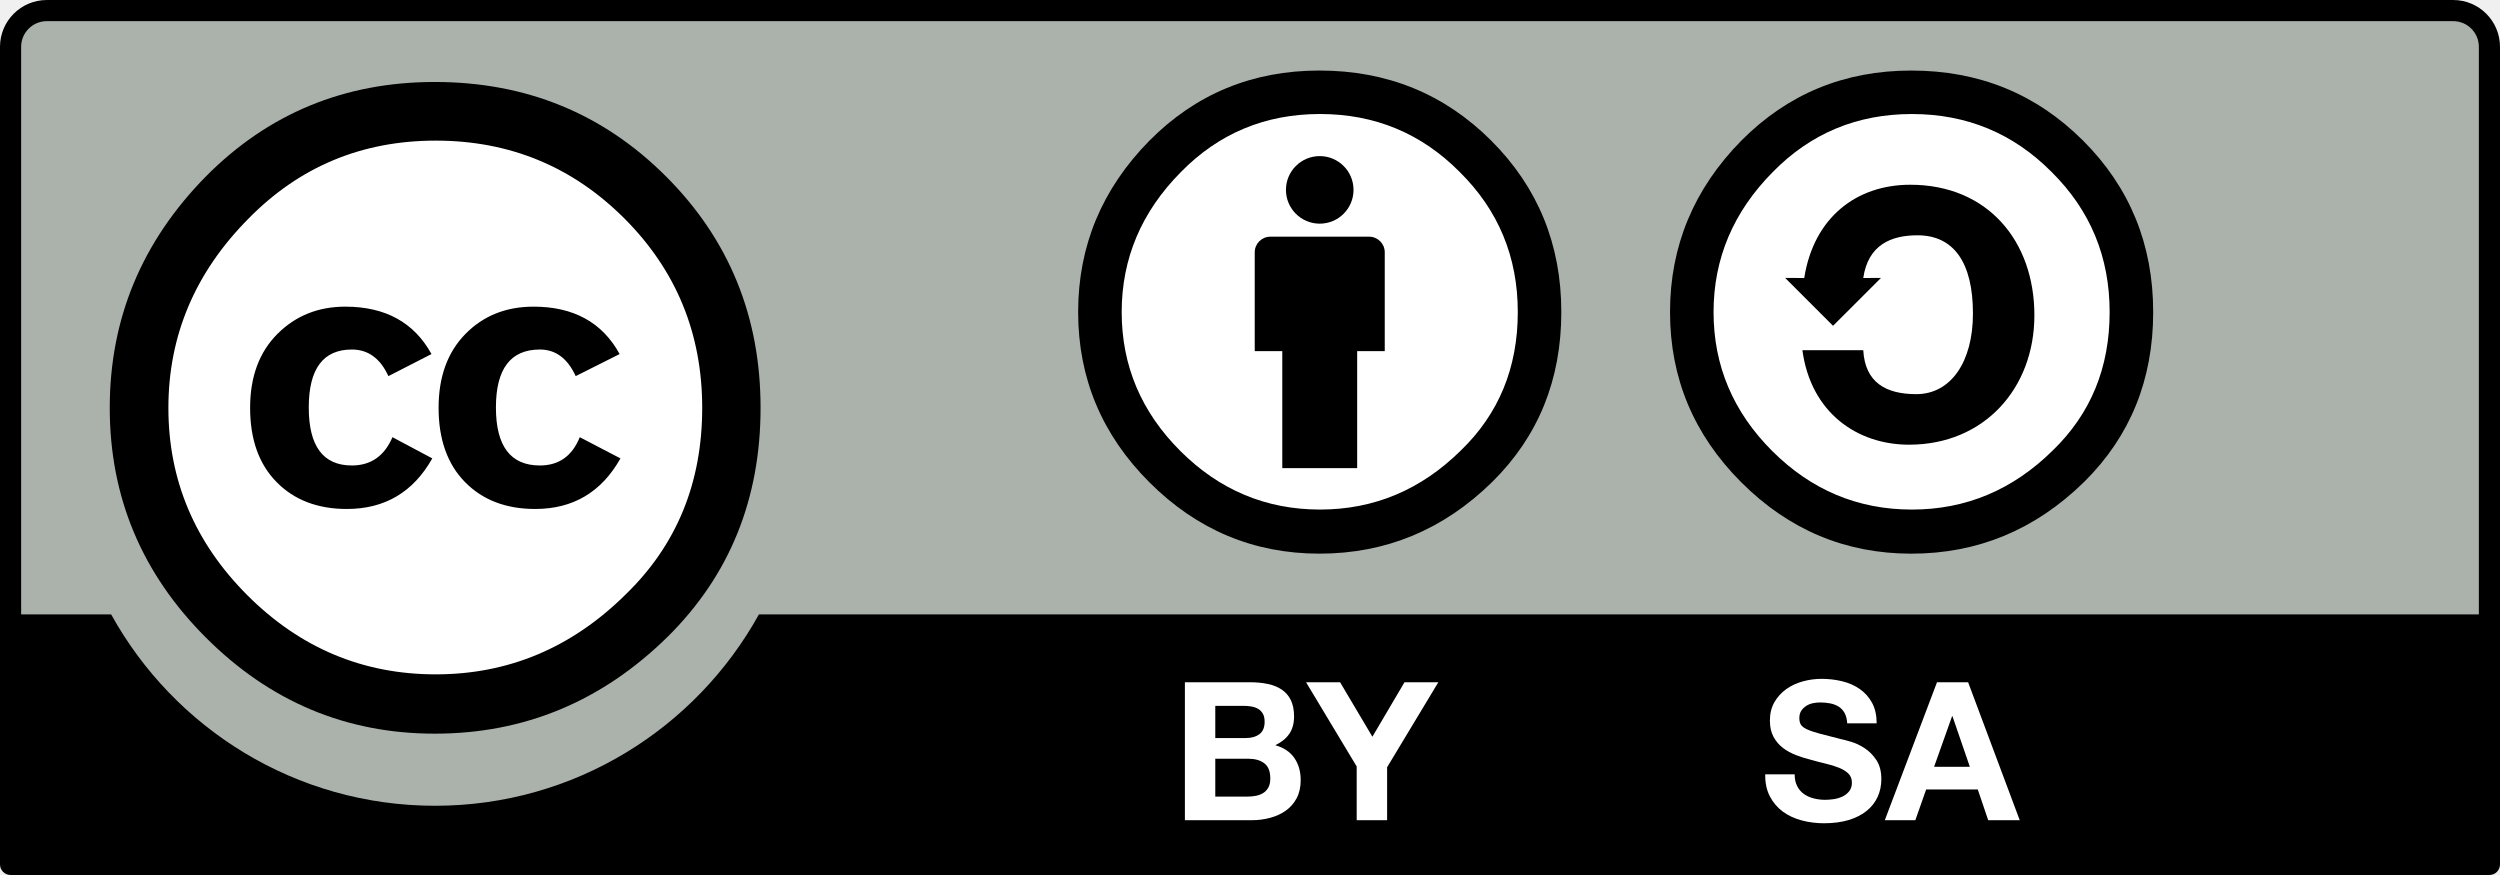
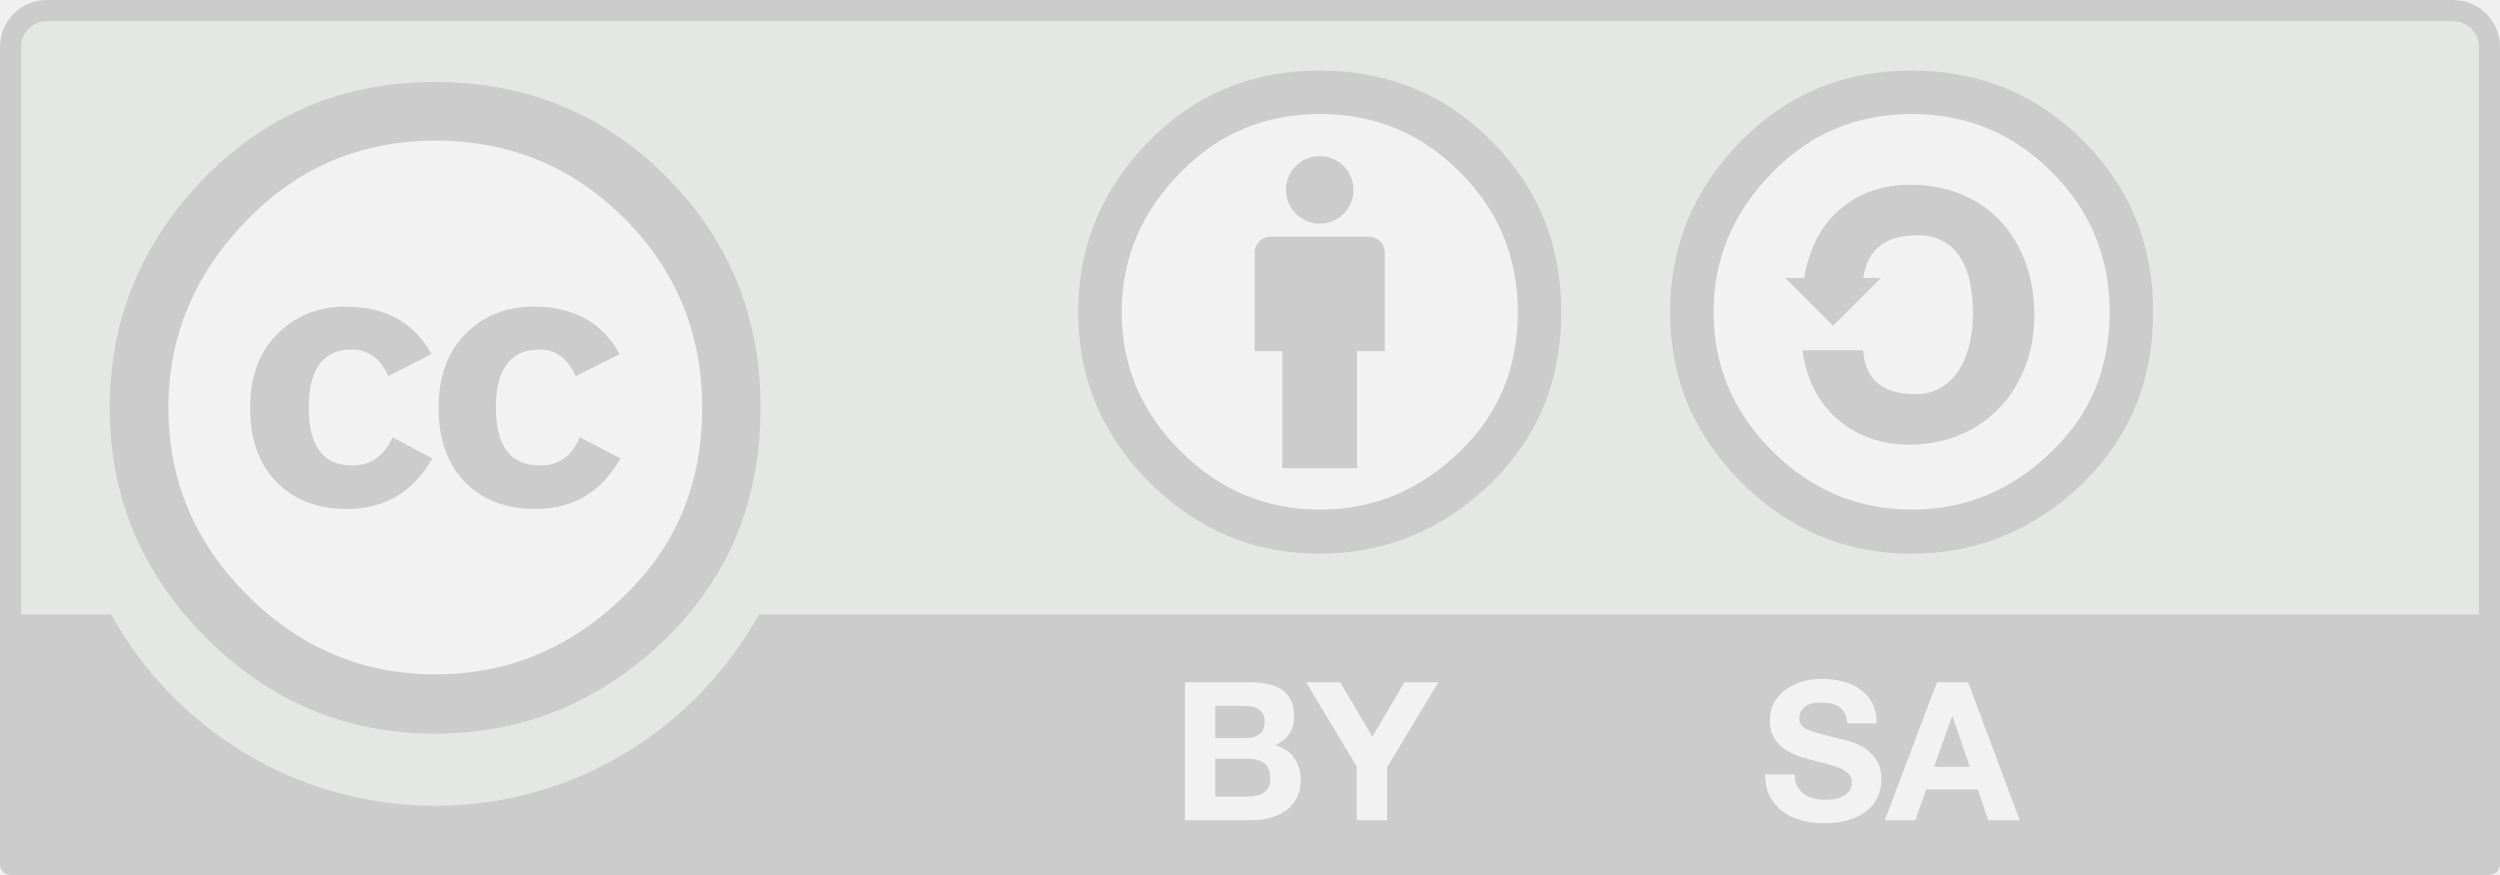
<svg xmlns="http://www.w3.org/2000/svg" width="120" height="42" id="svg2759" version="1.0">
  <defs id="defs2761" />
  <g id="layer1">
-     <g transform="matrix(0.9937807,0,0,0.9936694,-177.6941,-74.43641)" id="g287">
+     <g transform="matrix(0.9937807,0,0,0.9936694,-177.6941,-74.43641)" id="g287" style="opacity:0.15">
      <path id="path3817_2_" nodetypes="ccccccc" d="M 182.235,75.39 L 296.299,75.593 C 297.893,75.593 299.317,75.356 299.317,78.773 L 299.177,116.34 L 179.357,116.34 L 179.357,78.634 C 179.357,76.949 179.52,75.39 182.235,75.39 z" style="fill:#aab2ab" />
      <g id="g5908_2_" transform="matrix(0.872921,0,0,0.872921,50.12536,143.2144)">
        <path id="path5906_2_" cx="296.354" ry="22.94" cy="264.358" type="arc" rx="22.94" d="M 187.209,-55.679 C 187.215,-46.999 180.182,-39.958 171.501,-39.952 C 162.821,-39.947 155.779,-46.98 155.774,-55.66 C 155.774,-55.667 155.774,-55.672 155.774,-55.679 C 155.769,-64.361 162.802,-71.401 171.482,-71.406 C 180.164,-71.412 187.204,-64.378 187.209,-55.698 C 187.209,-55.693 187.209,-55.686 187.209,-55.679 z" style="fill:#ffffff" />
        <g id="g5706_2_" transform="translate(-289.6157,99.0653)">
          <path id="path5708_2_" d="M 473.885,-167.547 C 477.37,-164.061 479.113,-159.793 479.113,-154.745 C 479.113,-149.695 477.4,-145.473 473.975,-142.077 C 470.339,-138.501 466.043,-136.713 461.085,-136.713 C 456.187,-136.713 451.965,-138.485 448.42,-142.032 C 444.874,-145.578 443.102,-149.815 443.102,-154.745 C 443.102,-159.673 444.874,-163.94 448.42,-167.547 C 451.875,-171.034 456.097,-172.776 461.085,-172.776 C 466.133,-172.776 470.399,-171.034 473.885,-167.547 z M 450.767,-165.202 C 447.82,-162.226 446.347,-158.739 446.347,-154.74 C 446.347,-150.742 447.805,-147.285 450.721,-144.369 C 453.638,-141.453 457.11,-139.995 461.138,-139.995 C 465.167,-139.995 468.668,-141.467 471.645,-144.414 C 474.471,-147.149 475.884,-150.591 475.884,-154.74 C 475.884,-158.858 474.448,-162.353 471.577,-165.225 C 468.706,-168.095 465.227,-169.531 461.138,-169.531 C 457.05,-169.531 453.592,-168.088 450.767,-165.202 z M 458.521,-156.499 C 458.071,-157.481 457.397,-157.971 456.498,-157.971 C 454.909,-157.971 454.114,-156.902 454.114,-154.763 C 454.114,-152.623 454.909,-151.554 456.498,-151.554 C 457.547,-151.554 458.297,-152.075 458.746,-153.119 L 460.949,-151.946 C 459.899,-150.081 458.324,-149.147 456.224,-149.147 C 454.604,-149.147 453.306,-149.644 452.332,-150.637 C 451.356,-151.63 450.869,-152.999 450.869,-154.744 C 450.869,-156.46 451.371,-157.822 452.376,-158.83 C 453.382,-159.838 454.633,-160.343 456.134,-160.343 C 458.354,-160.343 459.944,-159.468 460.905,-157.72 L 458.521,-156.499 z M 468.884,-156.499 C 468.434,-157.481 467.773,-157.971 466.902,-157.971 C 465.281,-157.971 464.47,-156.902 464.47,-154.763 C 464.47,-152.623 465.281,-151.554 466.902,-151.554 C 467.953,-151.554 468.689,-152.075 469.109,-153.119 L 471.361,-151.946 C 470.313,-150.081 468.74,-149.147 466.644,-149.147 C 465.026,-149.147 463.731,-149.644 462.757,-150.637 C 461.785,-151.63 461.298,-152.999 461.298,-154.744 C 461.298,-156.46 461.792,-157.822 462.781,-158.83 C 463.768,-159.838 465.026,-160.343 466.554,-160.343 C 468.77,-160.343 470.358,-159.468 471.315,-157.72 L 468.884,-156.499 z" />
        </g>
      </g>
      <path d="M 297.296,74.911 L 181.067,74.911 C 179.82,74.911 178.806,75.925 178.806,77.172 L 178.806,116.667 C 178.806,116.949 179.035,117.178 179.316,117.178 L 299.046,117.178 C 299.328,117.178 299.557,116.949 299.557,116.667 L 299.557,77.172 C 299.557,75.925 298.543,74.911 297.296,74.911 z M 181.067,75.932 L 297.296,75.932 C 297.98,75.932 298.536,76.488 298.536,77.172 C 298.536,77.172 298.536,93.091 298.536,104.59 L 215.462,104.59 C 212.417,110.096 206.551,113.834 199.818,113.834 C 193.083,113.834 187.218,110.099 184.175,104.59 L 179.827,104.59 C 179.827,93.091 179.827,77.172 179.827,77.172 C 179.827,76.488 180.383,75.932 181.067,75.932 z" id="path294" />
      <g enable-background="new    " id="g296">
        <path d="M 265.61,112.883 C 265.69,113.039 265.797,113.165 265.931,113.262 C 266.065,113.358 266.221,113.43 266.401,113.476 C 266.582,113.523 266.768,113.546 266.96,113.546 C 267.09,113.546 267.23,113.536 267.379,113.514 C 267.528,113.492 267.667,113.45 267.798,113.388 C 267.928,113.326 268.038,113.24 268.124,113.131 C 268.211,113.022 268.254,112.884 268.254,112.715 C 268.254,112.535 268.197,112.389 268.082,112.277 C 267.967,112.165 267.816,112.072 267.629,111.997 C 267.444,111.922 267.232,111.857 266.997,111.801 C 266.76,111.745 266.521,111.683 266.279,111.614 C 266.03,111.552 265.788,111.476 265.551,111.385 C 265.316,111.295 265.104,111.178 264.918,111.035 C 264.731,110.892 264.581,110.713 264.465,110.499 C 264.351,110.284 264.293,110.024 264.293,109.719 C 264.293,109.376 264.367,109.08 264.512,108.828 C 264.659,108.576 264.85,108.366 265.086,108.197 C 265.322,108.029 265.589,107.905 265.888,107.824 C 266.186,107.743 266.485,107.703 266.783,107.703 C 267.131,107.703 267.465,107.742 267.786,107.82 C 268.105,107.897 268.39,108.024 268.638,108.198 C 268.887,108.373 269.084,108.595 269.231,108.866 C 269.376,109.137 269.45,109.466 269.45,109.852 L 268.028,109.852 C 268.015,109.652 267.973,109.487 267.903,109.357 C 267.832,109.226 267.737,109.124 267.62,109.048 C 267.501,108.974 267.367,108.921 267.215,108.89 C 267.063,108.859 266.898,108.843 266.718,108.843 C 266.601,108.843 266.483,108.856 266.366,108.88 C 266.248,108.906 266.141,108.949 266.045,109.011 C 265.949,109.074 265.87,109.151 265.808,109.245 C 265.747,109.338 265.715,109.457 265.715,109.6 C 265.715,109.73 265.74,109.836 265.79,109.917 C 265.839,109.998 265.938,110.073 266.084,110.141 C 266.229,110.209 266.431,110.278 266.689,110.347 C 266.947,110.415 267.284,110.502 267.701,110.608 C 267.825,110.633 267.997,110.678 268.217,110.744 C 268.438,110.809 268.657,110.913 268.875,111.056 C 269.092,111.2 269.28,111.391 269.439,111.63 C 269.597,111.87 269.676,112.177 269.676,112.55 C 269.676,112.855 269.617,113.139 269.499,113.4 C 269.38,113.662 269.205,113.887 268.971,114.077 C 268.738,114.267 268.449,114.415 268.104,114.521 C 267.758,114.626 267.358,114.679 266.905,114.679 C 266.538,114.679 266.181,114.634 265.835,114.543 C 265.491,114.453 265.185,114.311 264.92,114.118 C 264.657,113.924 264.447,113.678 264.291,113.379 C 264.135,113.08 264.061,112.725 264.067,112.314 L 265.489,112.314 C 265.489,112.538 265.529,112.728 265.61,112.883 z" id="path298" style="fill:#ffffff" />
        <path d="M 273.867,107.867 L 276.36,114.531 L 274.837,114.531 L 274.333,113.046 L 271.84,113.046 L 271.318,114.531 L 269.843,114.531 L 272.364,107.867 L 273.867,107.867 z M 273.951,111.953 L 273.111,109.509 L 273.092,109.509 L 272.223,111.953 L 273.951,111.953 z" id="path300" style="fill:#ffffff" />
      </g>
      <g enable-background="new    " id="g302">
        <path d="M 239.178,107.867 C 239.496,107.867 239.786,107.895 240.047,107.951 C 240.309,108.007 240.534,108.099 240.721,108.226 C 240.908,108.354 241.053,108.523 241.156,108.734 C 241.258,108.946 241.31,109.207 241.31,109.518 C 241.31,109.854 241.234,110.133 241.081,110.357 C 240.928,110.582 240.702,110.765 240.403,110.908 C 240.815,111.026 241.123,111.233 241.326,111.529 C 241.529,111.825 241.63,112.181 241.63,112.598 C 241.63,112.934 241.565,113.225 241.434,113.471 C 241.303,113.717 241.126,113.917 240.906,114.073 C 240.684,114.229 240.431,114.344 240.148,114.418 C 239.864,114.494 239.573,114.531 239.273,114.531 L 236.037,114.531 L 236.037,107.867 L 239.178,107.867 L 239.178,107.867 z M 238.991,110.562 C 239.252,110.562 239.467,110.5 239.636,110.376 C 239.804,110.251 239.888,110.05 239.888,109.771 C 239.888,109.616 239.86,109.488 239.804,109.389 C 239.748,109.29 239.673,109.212 239.58,109.156 C 239.486,109.101 239.378,109.062 239.257,109.04 C 239.135,109.018 239.009,109.007 238.878,109.007 L 237.505,109.007 L 237.505,110.562 L 238.991,110.562 z M 239.077,113.39 C 239.22,113.39 239.357,113.376 239.488,113.348 C 239.619,113.32 239.735,113.273 239.834,113.209 C 239.934,113.143 240.013,113.054 240.073,112.942 C 240.132,112.831 240.162,112.688 240.162,112.513 C 240.162,112.171 240.065,111.927 239.872,111.781 C 239.678,111.635 239.422,111.562 239.105,111.562 L 237.505,111.562 L 237.505,113.39 L 239.077,113.39 z" id="path304" style="fill:#ffffff" />
        <path d="M 241.889,107.867 L 243.533,107.867 L 245.093,110.499 L 246.644,107.867 L 248.278,107.867 L 245.804,111.973 L 245.804,114.531 L 244.335,114.531 L 244.335,111.936 L 241.889,107.867 z" id="path306" style="fill:#ffffff" />
      </g>
      <g id="g6316_1_" transform="matrix(0.624995,0,0,0.624995,391.2294,176.9332)">
        <path id="path6318_1_" cx="475.971" ry="29.21" cy="252.086" type="arc" rx="29.21" d="M -175.008,-139.115 C -175.002,-129.703 -182.626,-122.068 -192.038,-122.06 C -201.449,-122.053 -209.085,-129.678 -209.093,-139.09 C -209.093,-139.098 -209.093,-139.107 -209.093,-139.115 C -209.099,-148.528 -201.474,-156.162 -192.063,-156.17 C -182.651,-156.177 -175.015,-148.552 -175.008,-139.14 C -175.008,-139.131 -175.008,-139.124 -175.008,-139.115 z" style="fill:#ffffff" />
        <g id="g6320_1_" transform="translate(-23.9521,-89.72962)">
          <path id="path6322_1_" d="M -168.22,-68.055 C -173.392,-68.055 -177.769,-66.251 -181.352,-62.642 C -185.028,-58.908 -186.866,-54.489 -186.866,-49.386 C -186.866,-44.283 -185.028,-39.894 -181.352,-36.223 C -177.677,-32.551 -173.299,-30.715 -168.22,-30.715 C -163.08,-30.715 -158.625,-32.567 -154.853,-36.27 C -151.303,-39.786 -149.527,-44.158 -149.527,-49.386 C -149.527,-54.612 -151.334,-59.033 -154.948,-62.642 C -158.562,-66.251 -162.986,-68.055 -168.22,-68.055 z M -168.174,-64.695 C -163.936,-64.695 -160.338,-63.202 -157.377,-60.215 C -154.387,-57.258 -152.892,-53.649 -152.892,-49.386 C -152.892,-45.092 -154.355,-41.529 -157.284,-38.697 C -160.369,-35.647 -163.998,-34.123 -168.174,-34.123 C -172.349,-34.123 -175.947,-35.632 -178.969,-38.65 C -181.991,-41.669 -183.502,-45.247 -183.502,-49.386 C -183.502,-53.524 -181.975,-57.134 -178.922,-60.215 C -175.994,-63.202 -172.411,-64.695 -168.174,-64.695 z" />
          <path id="path6324_1_" d="M -176.495,-52.021 C -175.752,-56.719 -172.444,-59.229 -168.3,-59.229 C -162.339,-59.229 -158.708,-54.904 -158.708,-49.137 C -158.708,-43.51 -162.572,-39.138 -168.394,-39.138 C -172.399,-39.138 -175.983,-41.603 -176.636,-46.439 L -171.933,-46.439 C -171.792,-43.928 -170.163,-43.044 -167.834,-43.044 C -165.181,-43.044 -163.456,-45.509 -163.456,-49.277 C -163.456,-53.229 -164.947,-55.322 -167.742,-55.322 C -169.791,-55.322 -171.559,-54.578 -171.933,-52.021 L -170.564,-52.028 L -174.267,-48.326 L -177.969,-52.028 L -176.495,-52.021 z" />
        </g>
      </g>
      <g id="g313">
-         <circle cx="242.562" cy="90.225" r="10.806" id="circle315" style="fill:#ffffff" />
+         <circle cx="242.562" cy="90.225" r="10.806" id="circle315" style="fill:#ffffff" d="m 253.369,90.225 c 0,5.968 -4.838,10.806 -10.806,10.806 -5.968,0 -10.806,-4.838 -10.806,-10.806 0,-5.968 4.838,-10.806 10.806,-10.806 5.968,0 10.806,4.838 10.806,10.806 z" />
        <g id="g317">
          <path d="M 245.69,87.098 C 245.69,86.681 245.352,86.344 244.936,86.344 L 240.164,86.344 C 239.748,86.344 239.41,86.681 239.41,87.098 L 239.41,91.871 L 240.741,91.871 L 240.741,97.523 L 244.358,97.523 L 244.358,91.871 L 245.69,91.871 L 245.69,87.098 L 245.69,87.098 z" id="path319" />
-           <circle cx="242.55" cy="84.083" r="1.632" id="circle321" />
+           <circle cx="242.55" cy="84.083" r="1.632" id="circle321" d="m 244.182,84.083 c 0,0.902 -0.731,1.632 -1.632,1.632 -0.901,0 -1.632,-0.731 -1.632,-1.632 0,-0.902 0.731,-1.632 1.632,-1.632 0.902,0 1.632,0.731 1.632,1.632 z" />
        </g>
        <path clip-rule="evenodd" d="M 242.535,78.318 C 239.303,78.318 236.566,79.446 234.327,81.702 C 232.029,84.035 230.881,86.797 230.881,89.986 C 230.881,93.175 232.029,95.918 234.327,98.213 C 236.625,100.508 239.361,101.655 242.535,101.655 C 245.748,101.655 248.533,100.499 250.888,98.184 C 253.109,95.987 254.218,93.254 254.218,89.986 C 254.218,86.719 253.089,83.958 250.831,81.702 C 248.572,79.446 245.806,78.318 242.535,78.318 z M 242.564,80.418 C 245.212,80.418 247.461,81.352 249.311,83.219 C 251.181,85.066 252.116,87.322 252.116,89.986 C 252.116,92.67 251.201,94.897 249.37,96.667 C 247.442,98.573 245.173,99.525 242.564,99.525 C 239.955,99.525 237.706,98.583 235.817,96.696 C 233.928,94.81 232.984,92.573 232.984,89.986 C 232.984,87.4 233.938,85.144 235.846,83.219 C 237.677,81.352 239.917,80.418 242.564,80.418 z" id="path323" style="fill-rule:evenodd" />
      </g>
    </g>
  </g>
</svg>
